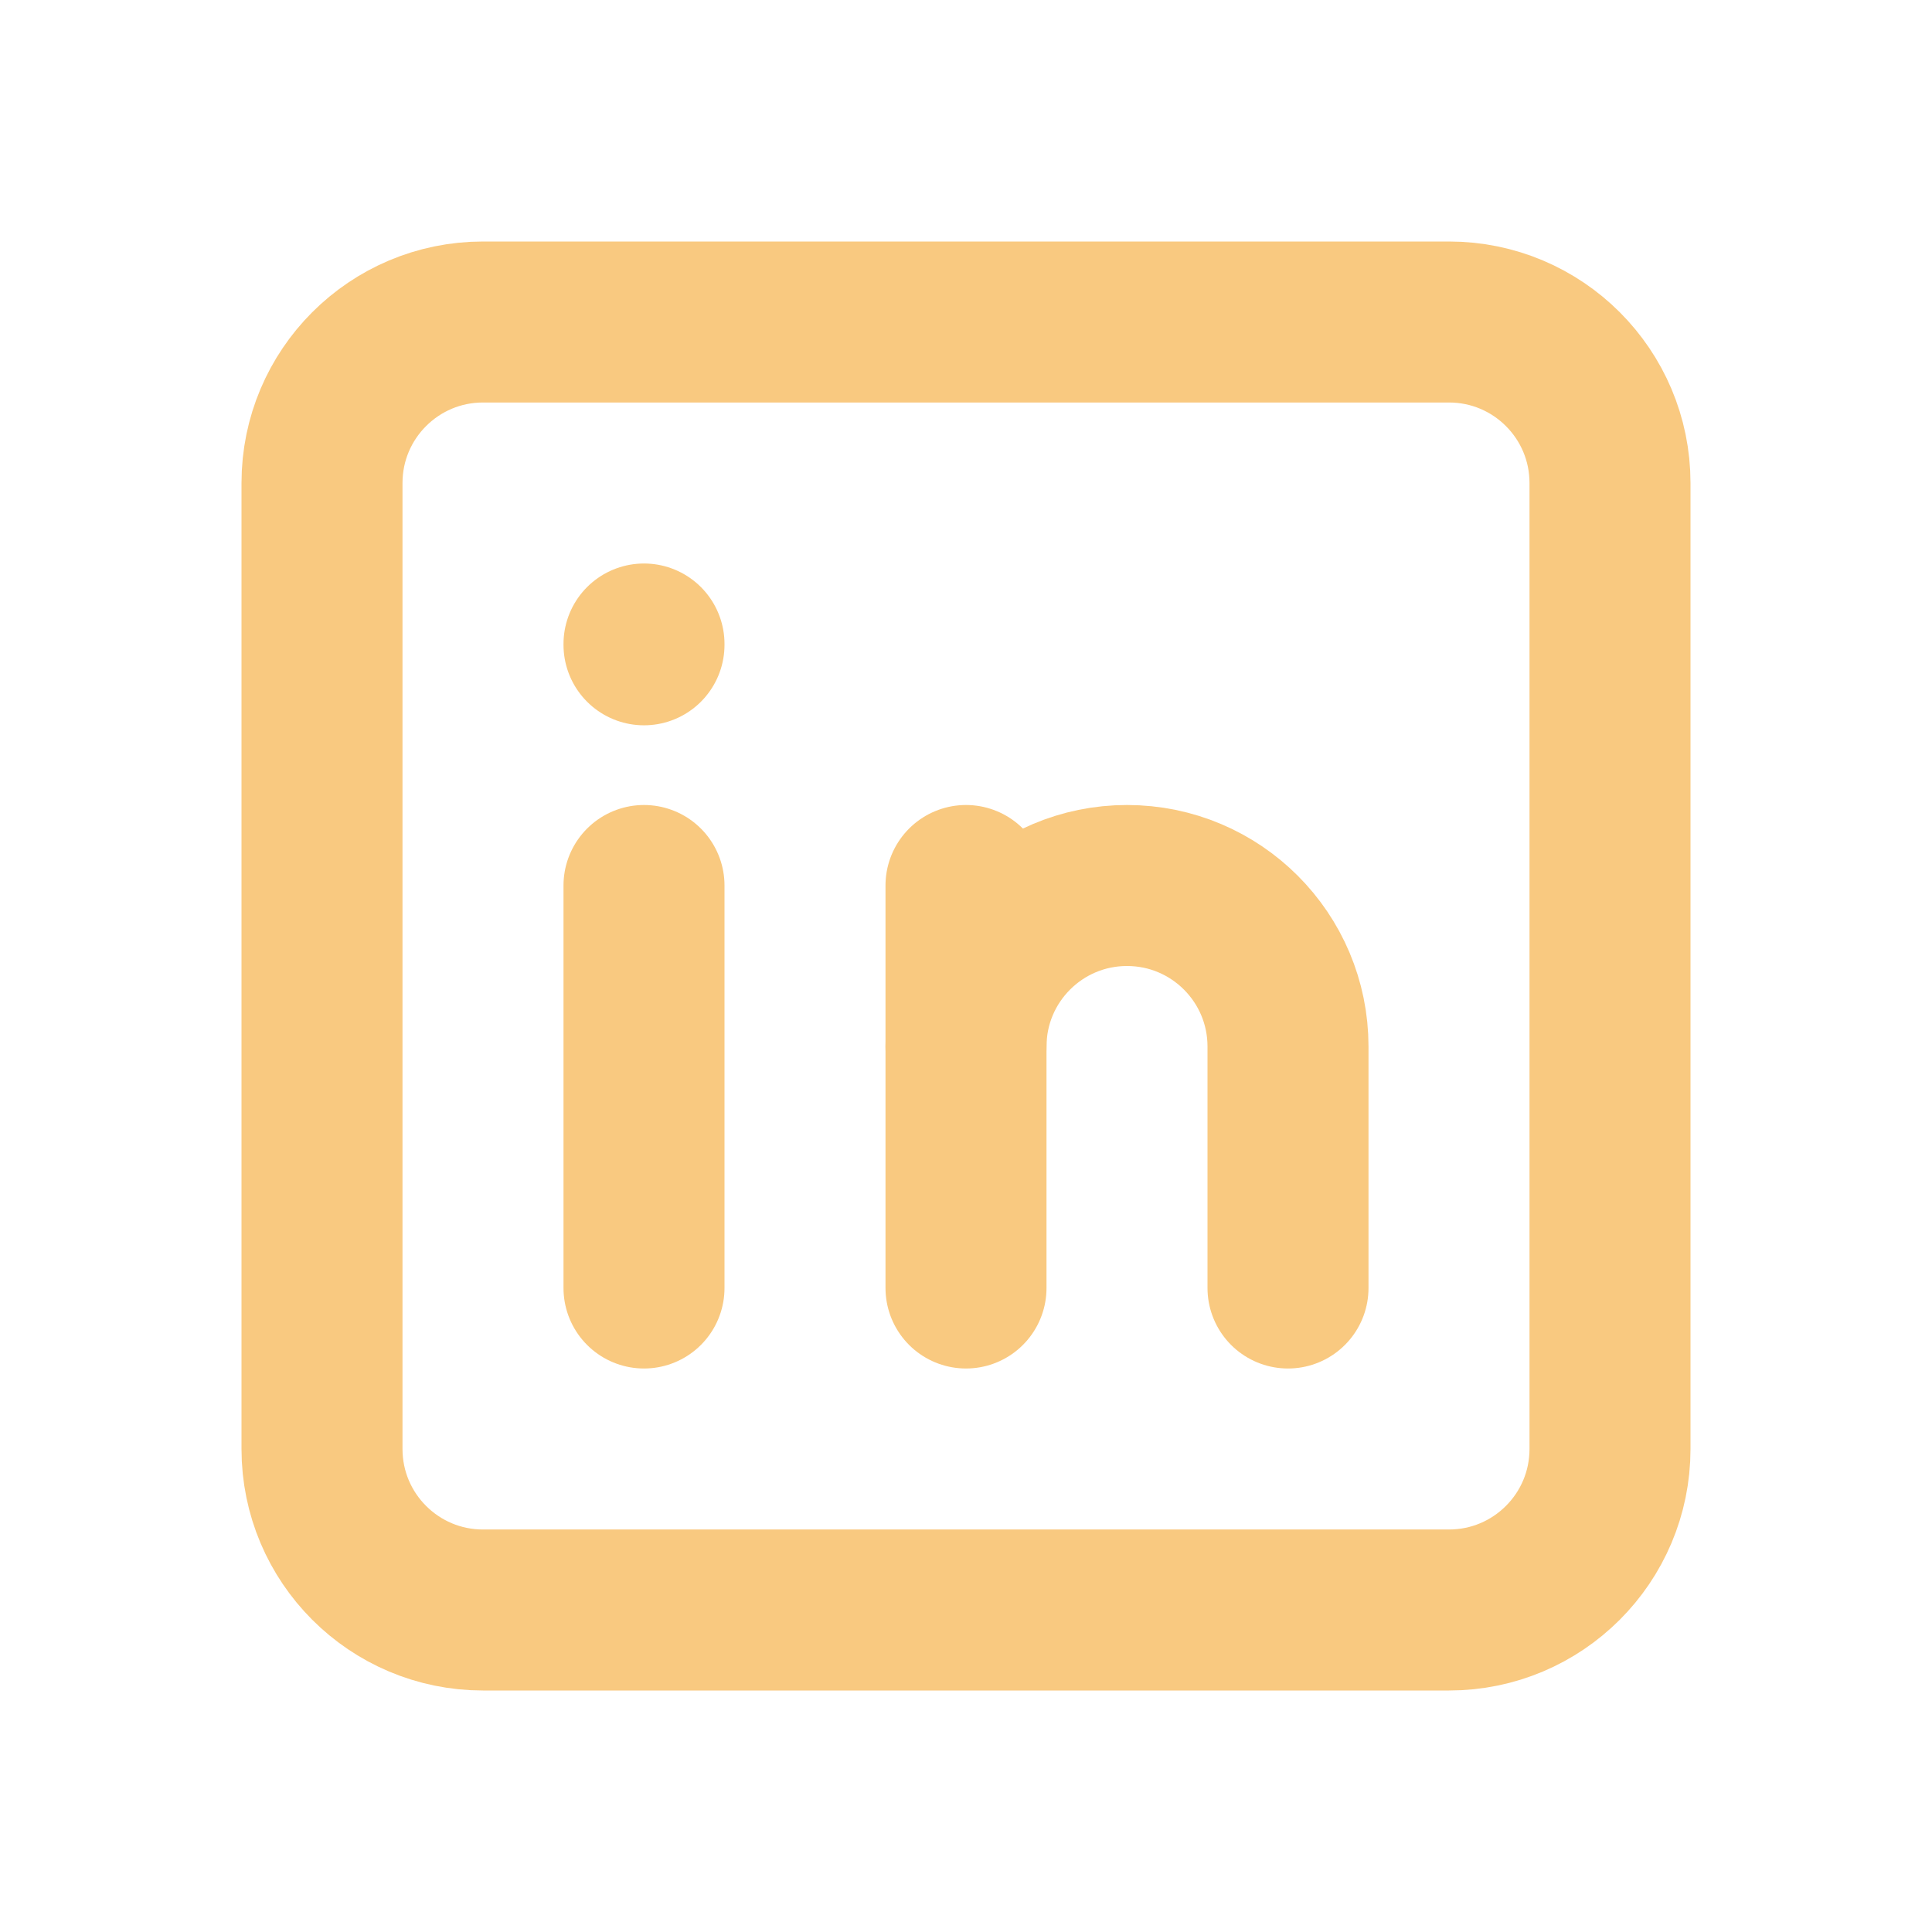
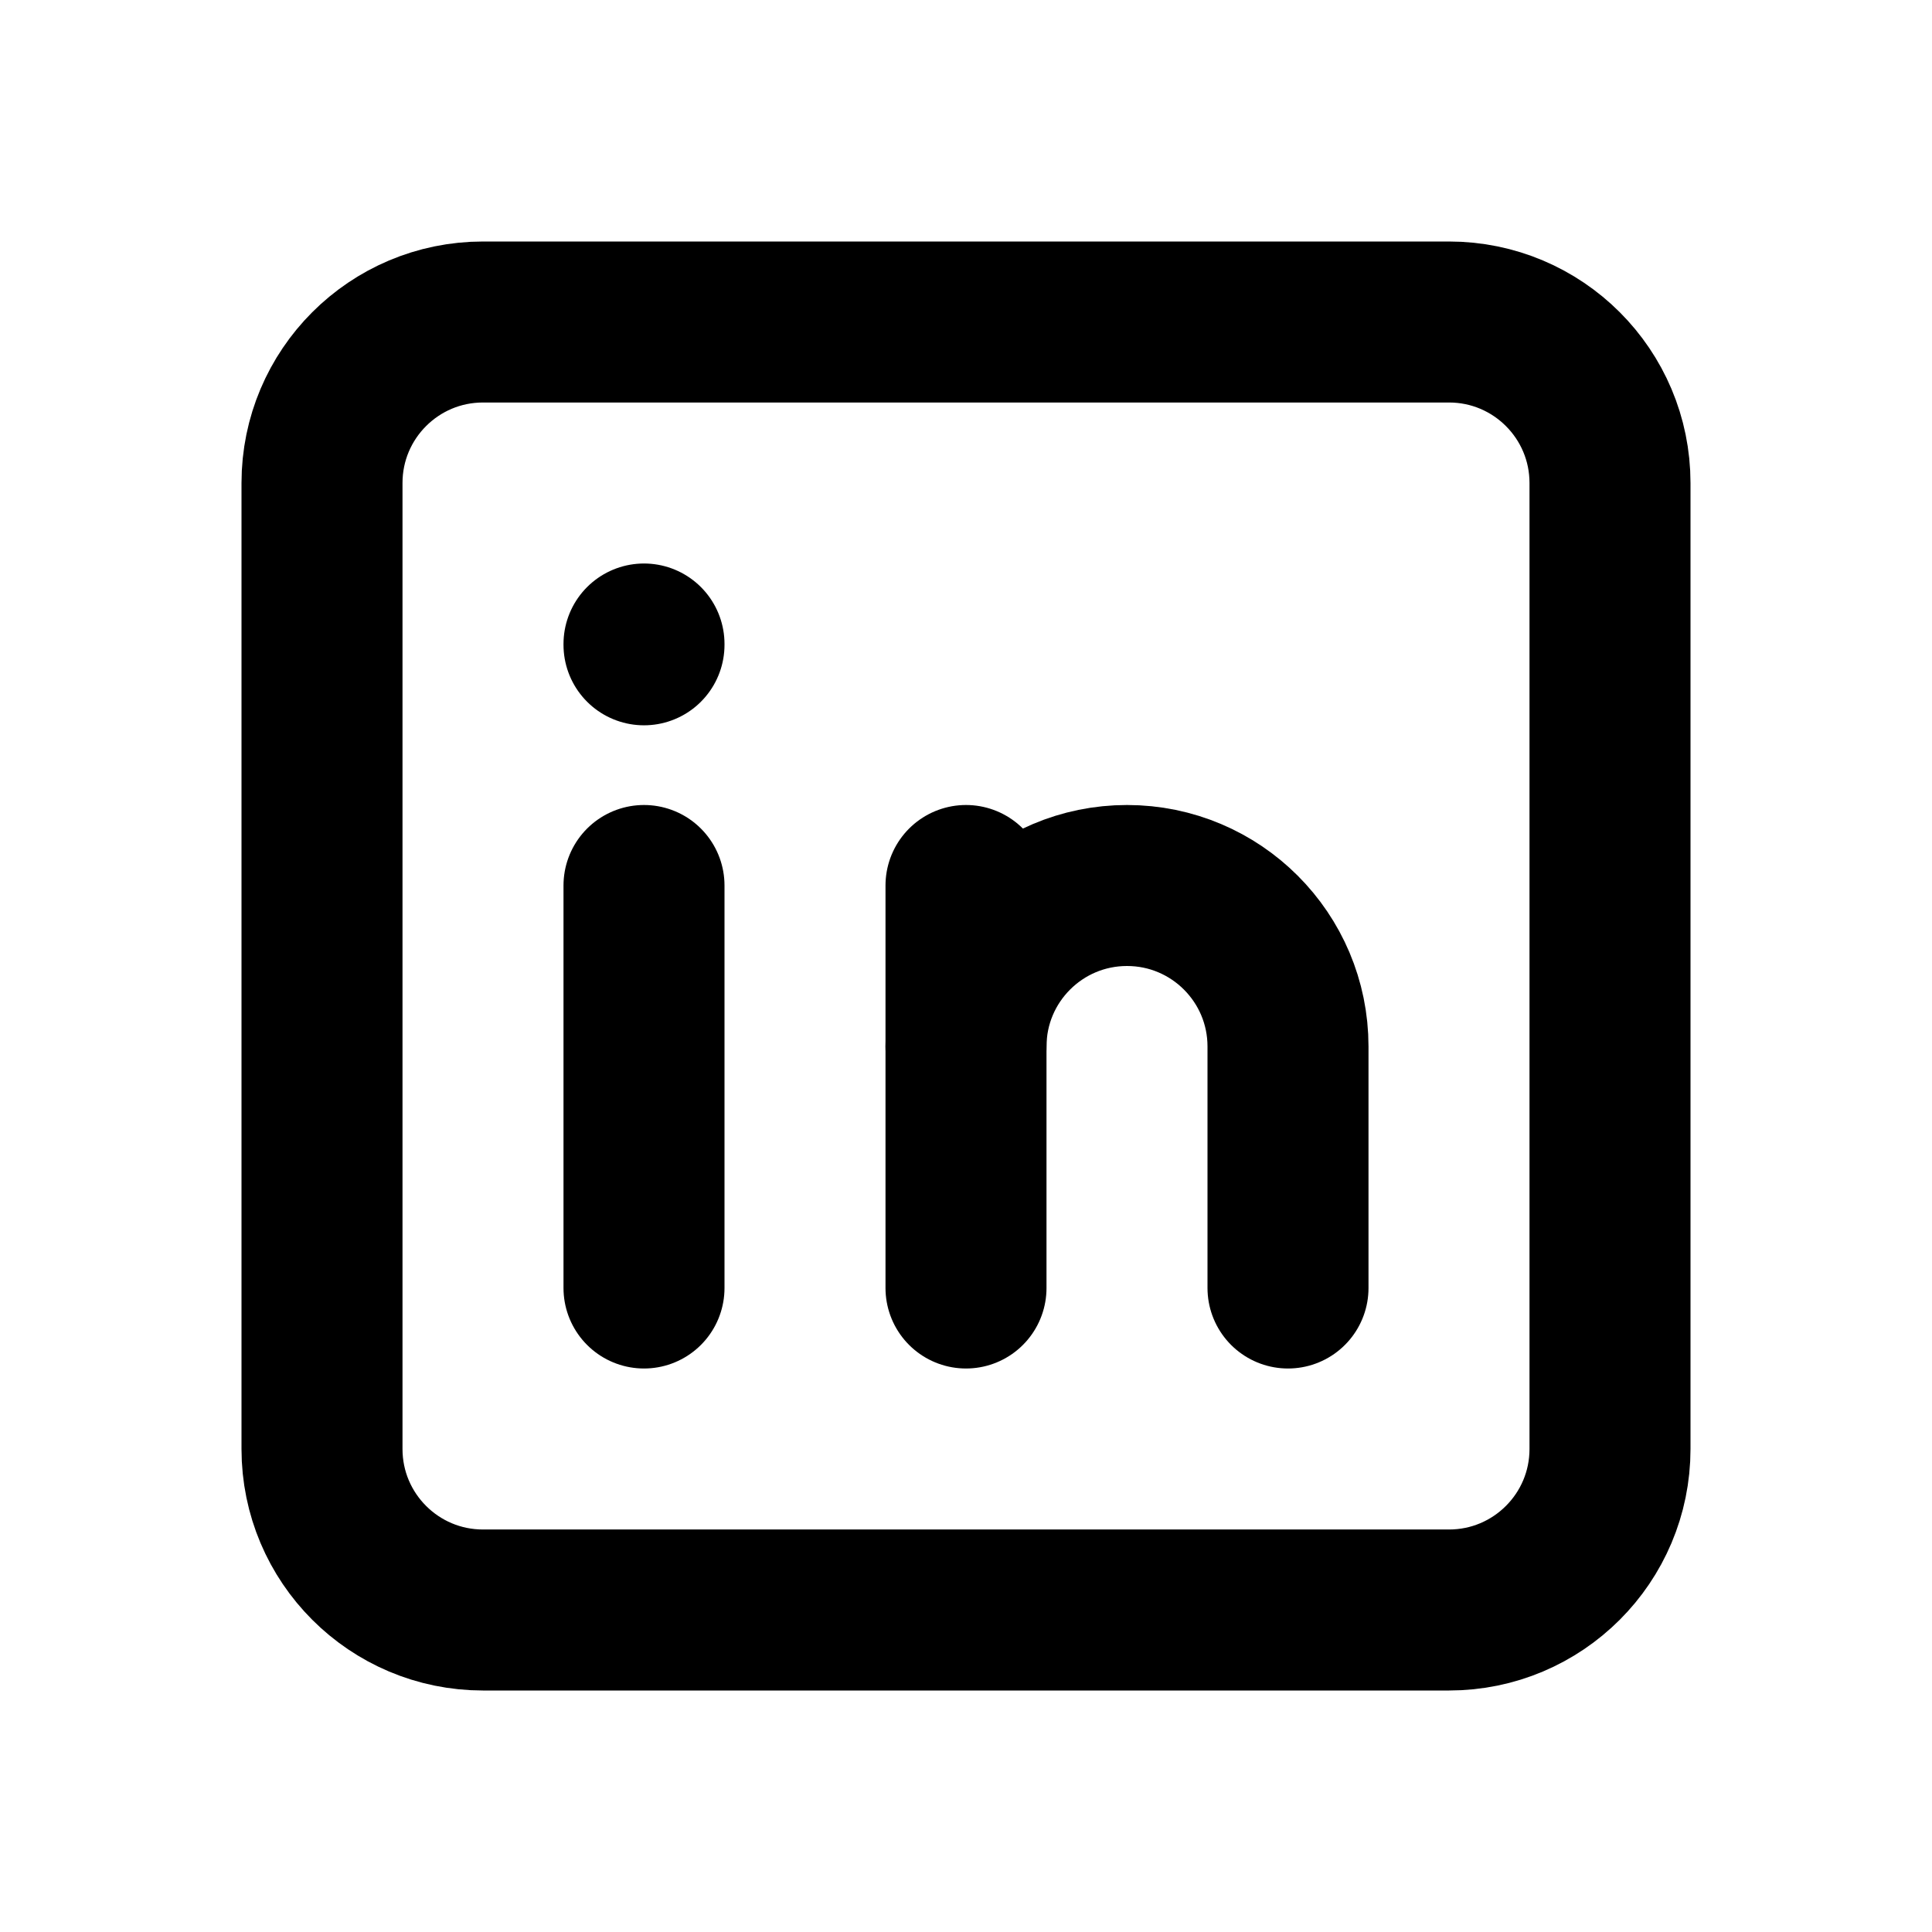
- <svg xmlns="http://www.w3.org/2000/svg" class="icon icon-tabler icon-tabler-brand-linkedin" width="24" height="24" viewBox="0 0 24 24" stroke-width="2" stroke="hsl(36, 91%, 74%)" fill="none" stroke-linecap="round" stroke-linejoin="round">
+ <svg xmlns="http://www.w3.org/2000/svg" width="24" height="24" viewBox="0 0 24 24" stroke-width="2" stroke="currentColor" fill="none" stroke-linecap="round" stroke-linejoin="round">
  <path stroke="none" d="M0 0h24v24H0z" fill="none" />
  <rect x="4" y="4" width="16" height="16" rx="2" />
  <line x1="8" y1="11" x2="8" y2="16" />
  <line x1="8" y1="8" x2="8" y2="8.01" />
  <line x1="12" y1="16" x2="12" y2="11" />
  <path d="M16 16v-3a2 2 0 0 0 -4 0" />
</svg>
